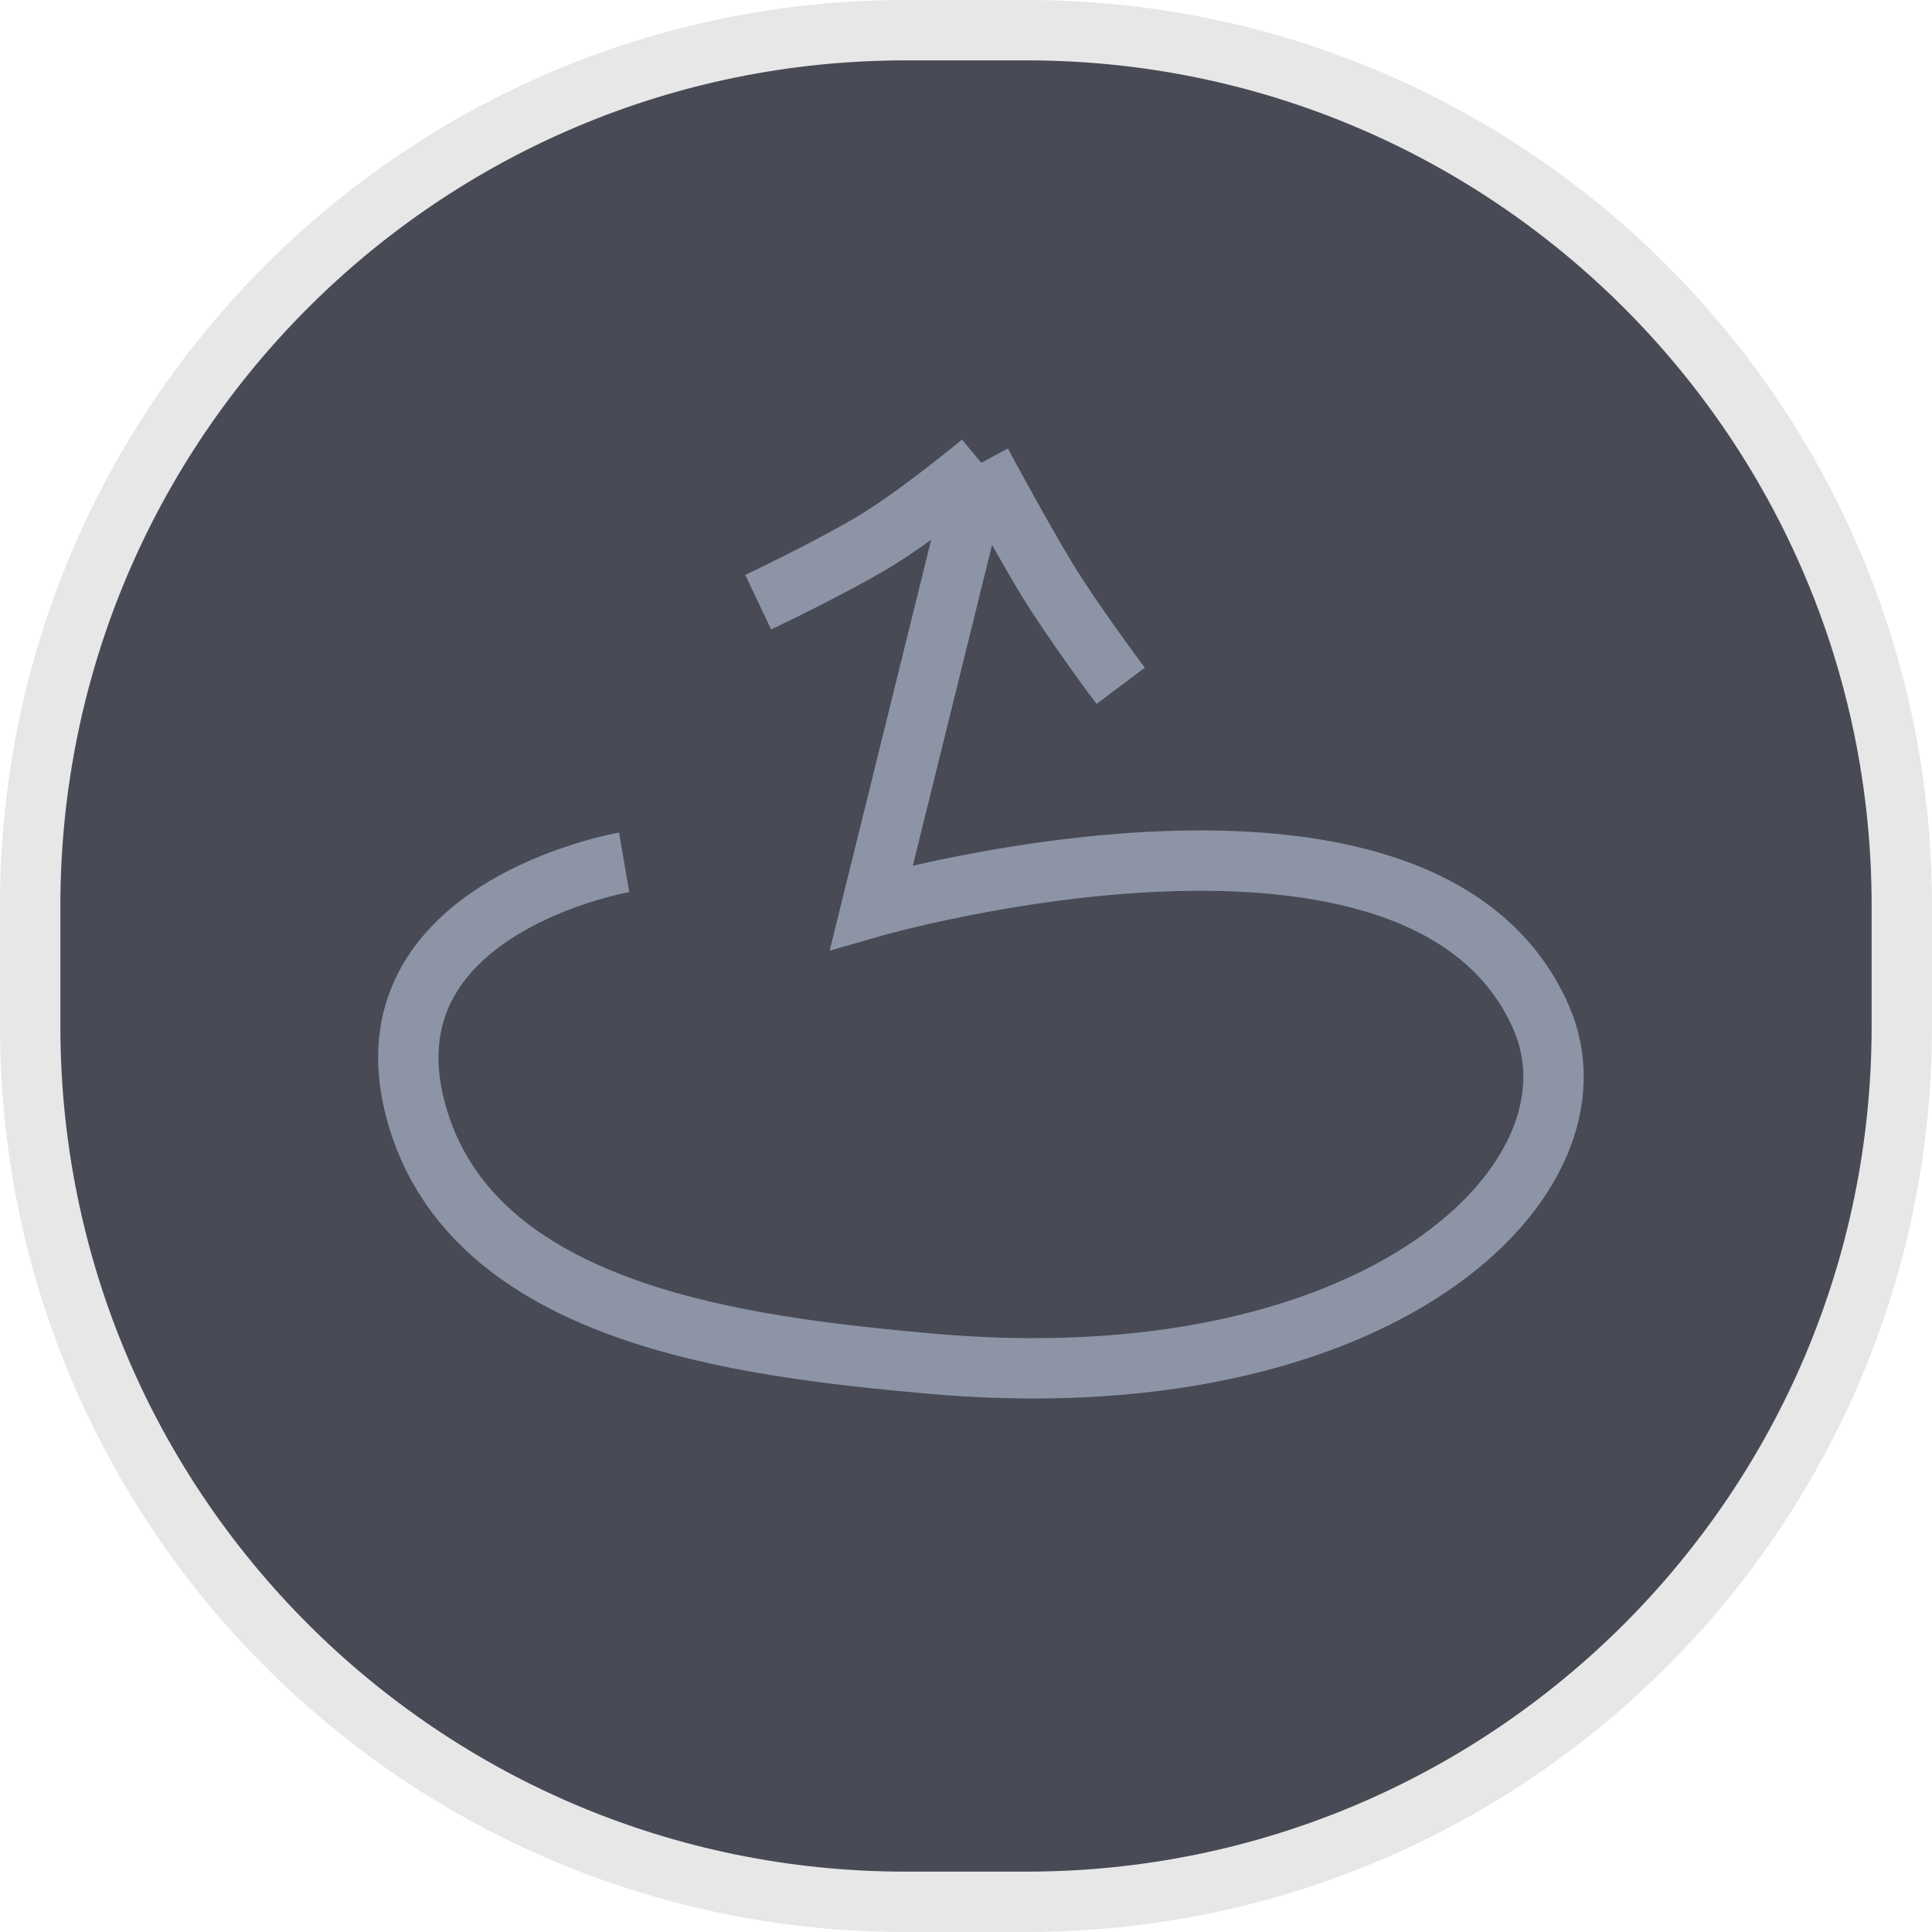
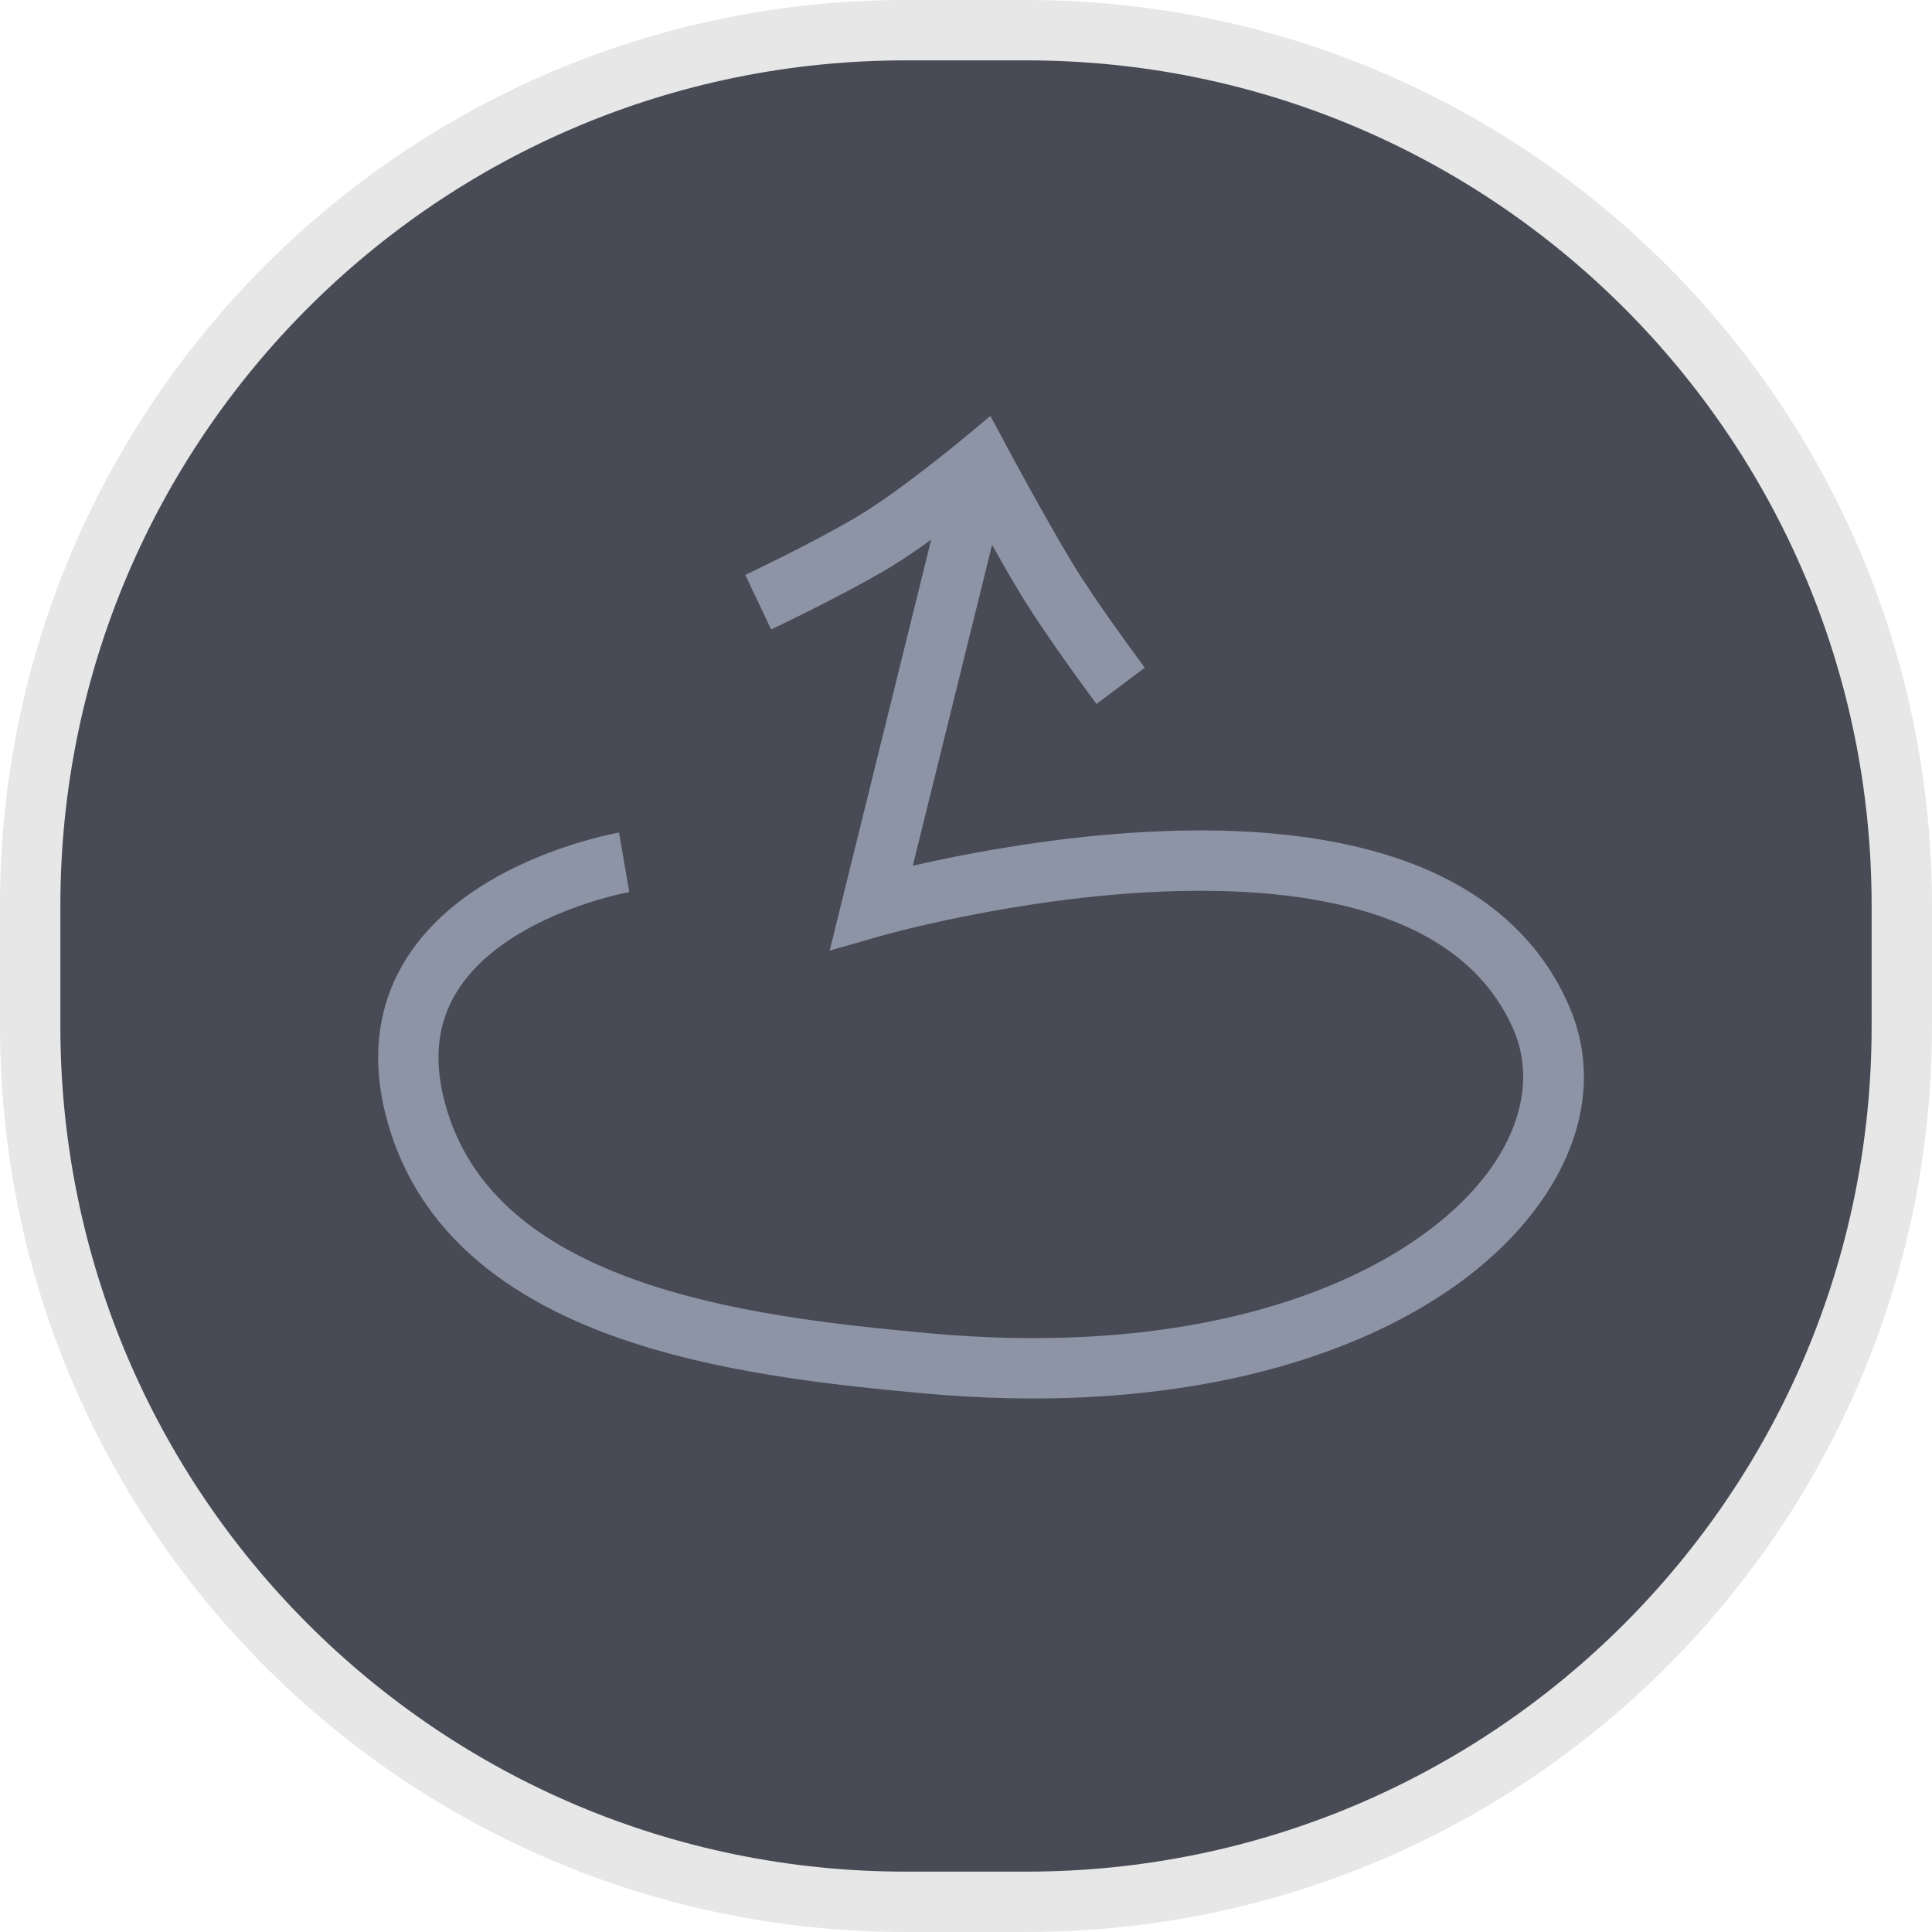
<svg xmlns="http://www.w3.org/2000/svg" width="64" height="64" viewBox="0 0 64 64" fill="none">
  <rect x="1" y="1" width="62" height="62" rx="29" fill="#484A55" stroke="#E7E7E7" stroke-width="2" />
-   <path d="M32.506 15.33L28.869 30.052C28.869 30.052 47.158 24.786 51.053 33.706C53.373 39.02 45.749 46.54 30.698 45.162C24.6 44.604 15.61 43.568 13.778 36.817C11.946 30.065 20.676 28.567 20.676 28.567M32.506 15.33C32.506 15.33 30.443 17.045 28.984 17.926C27.525 18.807 25.116 19.948 25.116 19.948M32.506 15.33C32.506 15.33 33.762 17.669 34.643 19.128C35.524 20.587 37.124 22.719 37.124 22.719" stroke="#8C94A6" stroke-width="2" />
+   <path d="M33.787 19.645C33.498 19.167 33.173 18.598 32.864 18.05L30.238 28.678C30.632 28.588 31.087 28.488 31.592 28.388C33.399 28.027 35.862 27.639 38.461 27.535C41.048 27.432 43.837 27.609 46.262 28.424C48.705 29.245 50.851 30.743 51.969 33.306C53.405 36.593 51.647 40.264 47.951 42.771C44.215 45.305 38.299 46.861 30.607 46.158C27.568 45.88 23.674 45.474 20.298 44.252C16.913 43.027 13.851 40.904 12.813 37.079C12.295 35.168 12.511 33.55 13.194 32.222C13.864 30.919 14.941 29.979 16.011 29.311C17.084 28.642 18.204 28.213 19.044 27.951C19.466 27.82 19.825 27.729 20.081 27.67C20.209 27.64 20.311 27.618 20.384 27.604C20.42 27.597 20.449 27.591 20.47 27.587L20.503 27.581L20.505 27.581L20.506 27.581C20.507 27.586 20.519 27.649 20.677 28.567L20.846 29.552C20.844 29.552 20.839 29.553 20.833 29.554C20.821 29.556 20.801 29.56 20.774 29.566C20.719 29.576 20.636 29.594 20.529 29.619C20.315 29.668 20.006 29.747 19.639 29.861C18.898 30.091 17.95 30.459 17.069 31.009C16.186 31.559 15.423 32.26 14.972 33.136C14.534 33.988 14.345 35.089 14.743 36.555C15.537 39.481 17.886 41.252 20.979 42.372C24.08 43.495 27.73 43.886 30.789 44.166C38.148 44.84 43.57 43.326 46.828 41.116C50.127 38.879 51.02 36.132 50.136 34.106C49.307 32.209 47.706 31.019 45.625 30.319C43.526 29.614 41.011 29.435 38.54 29.533C36.081 29.631 33.728 30.001 31.984 30.349C31.114 30.523 30.4 30.69 29.905 30.813C29.658 30.875 29.465 30.926 29.336 30.961C29.271 30.978 29.223 30.991 29.191 31C29.175 31.005 29.163 31.008 29.156 31.01C29.152 31.011 29.149 31.013 29.147 31.013L27.483 31.492L30.846 17.878C30.395 18.203 29.928 18.524 29.502 18.782C28.738 19.243 27.743 19.763 26.954 20.16C26.556 20.361 26.204 20.533 25.953 20.656C25.827 20.717 25.725 20.765 25.655 20.799C25.62 20.816 25.593 20.829 25.574 20.837C25.565 20.842 25.558 20.846 25.553 20.848C25.55 20.849 25.548 20.85 25.547 20.851L25.545 20.852L24.688 19.044L24.69 19.044C24.691 19.044 24.693 19.042 24.695 19.041C24.699 19.039 24.706 19.036 24.714 19.032C24.731 19.024 24.757 19.012 24.791 18.996C24.858 18.964 24.956 18.916 25.079 18.856C25.324 18.737 25.667 18.57 26.054 18.375C26.834 17.981 27.773 17.489 28.468 17.07C29.146 16.66 29.989 16.041 30.681 15.506C31.023 15.242 31.321 15.005 31.532 14.834C31.638 14.748 31.723 14.679 31.78 14.632C31.808 14.608 31.831 14.591 31.845 14.579C31.852 14.573 31.858 14.568 31.862 14.565C31.864 14.564 31.865 14.562 31.866 14.562L32.808 13.778L33.387 14.857L33.39 14.863C33.392 14.867 33.396 14.874 33.401 14.883C33.41 14.9 33.424 14.925 33.442 14.958C33.478 15.024 33.529 15.121 33.594 15.24C33.725 15.481 33.908 15.817 34.119 16.198C34.542 16.963 35.069 17.899 35.499 18.611C35.919 19.307 36.521 20.178 37.029 20.89C37.28 21.242 37.505 21.55 37.666 21.77C37.747 21.88 37.811 21.968 37.856 22.027C37.878 22.057 37.896 22.08 37.907 22.096C37.913 22.103 37.917 22.109 37.92 22.113C37.921 22.115 37.923 22.116 37.923 22.117L37.924 22.118L36.325 23.319L36.323 23.317C36.322 23.316 36.321 23.314 36.319 23.312C36.316 23.308 36.312 23.301 36.305 23.293C36.293 23.277 36.275 23.252 36.252 23.221C36.205 23.159 36.138 23.068 36.055 22.955C35.889 22.73 35.659 22.413 35.4 22.051C34.887 21.332 34.248 20.409 33.787 19.645Z" fill="#8C94A6" />
</svg>
